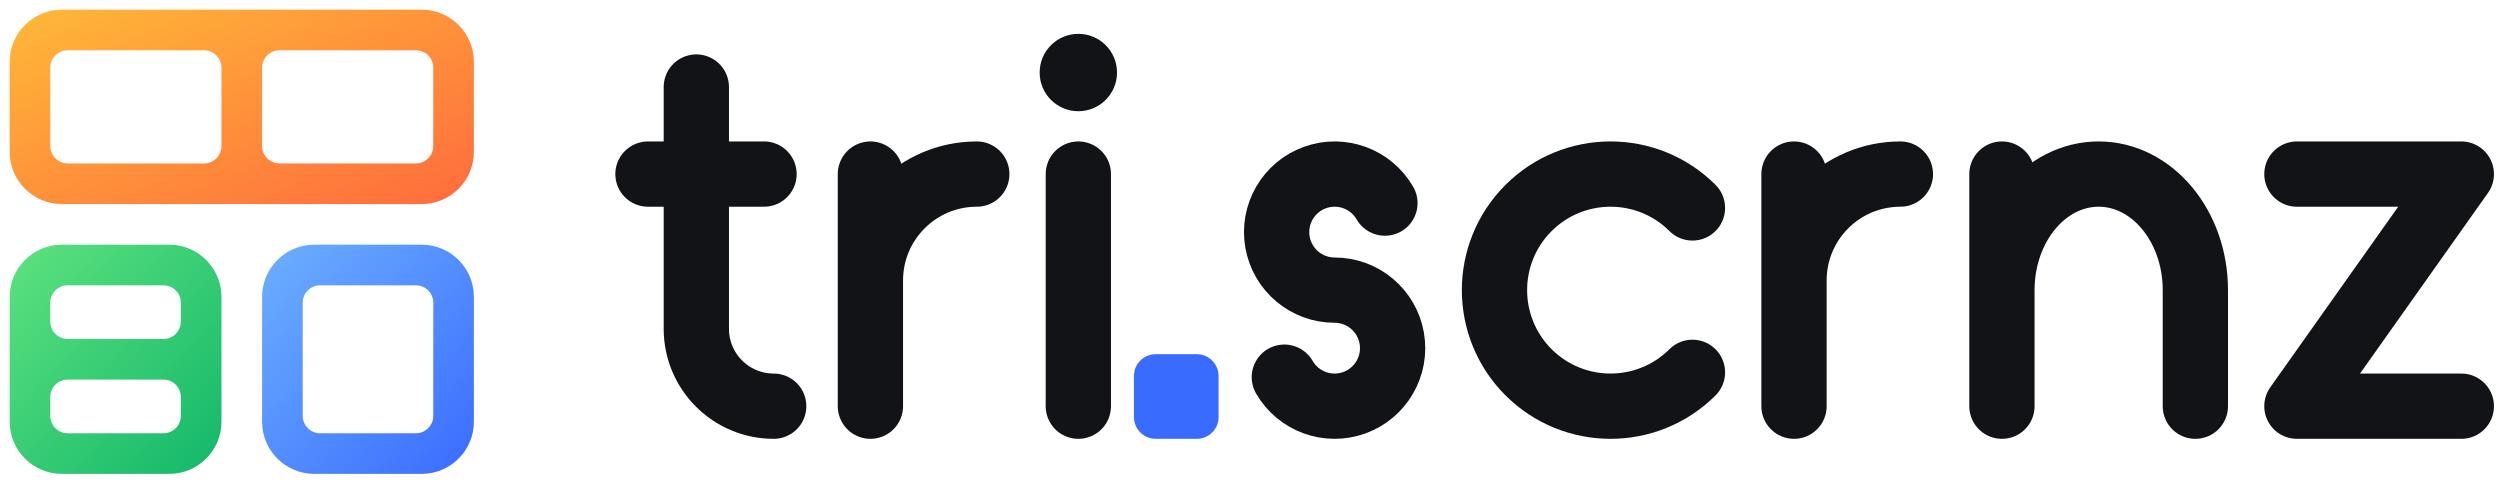
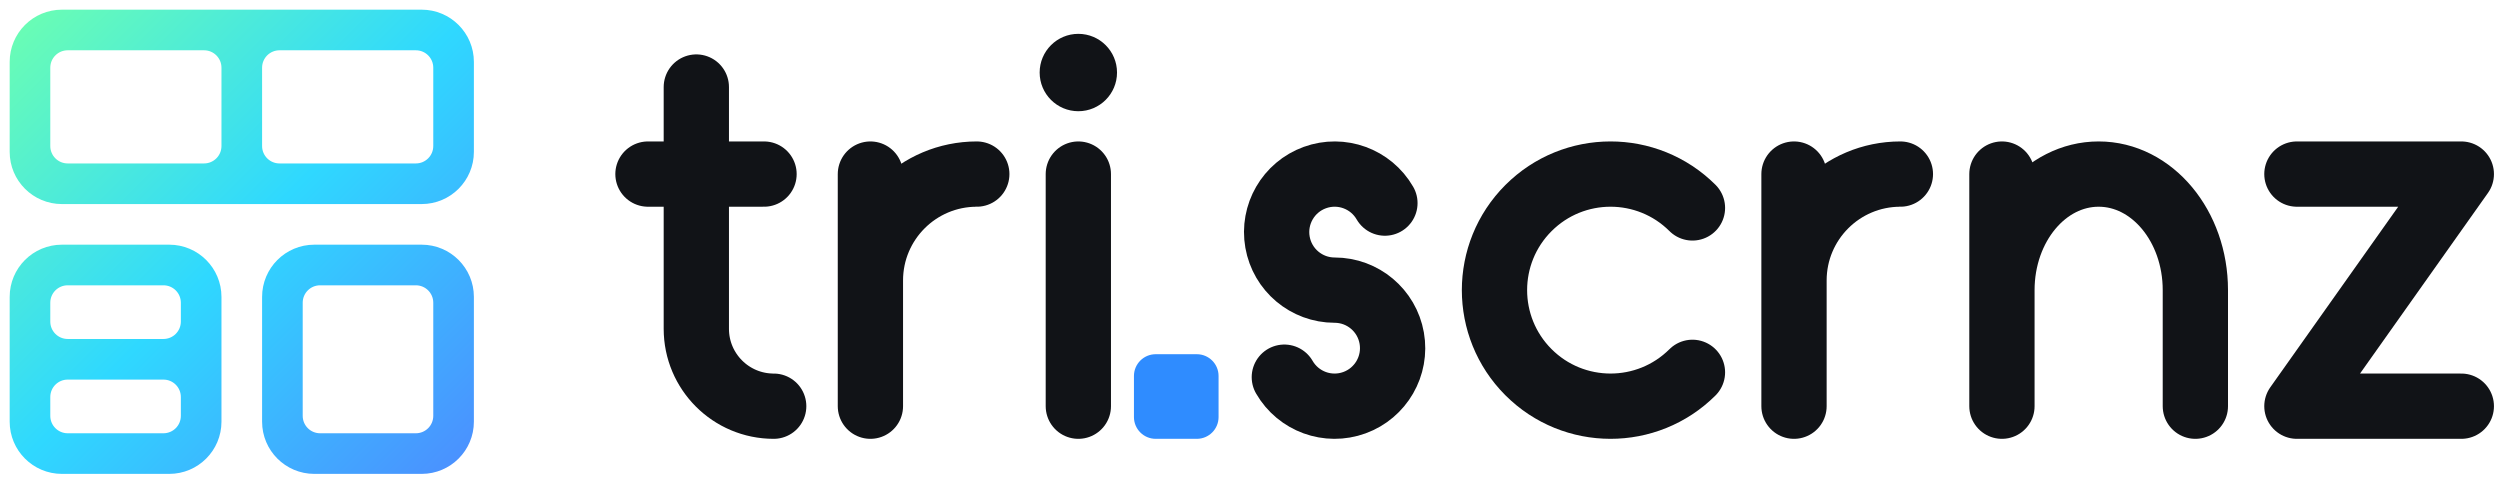
<svg xmlns="http://www.w3.org/2000/svg" viewBox="-2 16 517 100">
  <defs>
-     <linearGradient id="o" x1="0" y1="0" x2="1" y2="1">
-       <stop offset="0" stop-color="#ffb938" />
-       <stop offset="1" stop-color="#ff6b3d" />
-     </linearGradient>
-     <linearGradient id="g" x1="0" y1="0" x2="1" y2="1">
-       <stop offset="0" stop-color="#5ee27f" />
-       <stop offset="1" stop-color="#12b76a" />
-     </linearGradient>
-     <linearGradient id="b" x1="0" y1="0" x2="1" y2="1">
-       <stop offset="0" stop-color="#6cb0ff" />
-       <stop offset="1" stop-color="#3a6bff" />
+     <linearGradient id="m" gradientUnits="userSpaceOnUse" x1="96" y1="96" x2="416" y2="416">
+       <stop offset="0" stop-color="#6dffb0" />
+       <stop offset="0.5" stop-color="#2fd8ff" />
+       <stop offset="1" stop-color="#4c8dff" />
    </linearGradient>
  </defs>
  <g transform="translate(0 18) scale(0.3) translate(-96 -96)">
-     <path fill="url(#o)" fill-rule="evenodd" d="M132 96H380A36 36 0 0 1 416 132V194A36 36 0 0 1 380 230H132A36 36 0 0 1 96 194V132A36 36 0 0 1 132 96ZM136 124H230A12 12 0 0 1 242 136V190A12 12 0 0 1 230 202H136A12 12 0 0 1 124 190V136A12 12 0 0 1 136 124ZM282 124H376A12 12 0 0 1 388 136V190A12 12 0 0 1 376 202H282A12 12 0 0 1 270 190V136A12 12 0 0 1 282 124Z" />
-     <path fill="url(#g)" fill-rule="evenodd" d="M132 258H206A36 36 0 0 1 242 294V380A36 36 0 0 1 206 416H132A36 36 0 0 1 96 380V294A36 36 0 0 1 132 258ZM136 286H202A12 12 0 0 1 214 298V311A12 12 0 0 1 202 323H136A12 12 0 0 1 124 311V298A12 12 0 0 1 136 286ZM136 351H202A12 12 0 0 1 214 363V376A12 12 0 0 1 202 388H136A12 12 0 0 1 124 376V363A12 12 0 0 1 136 351Z" />
-     <path fill="url(#b)" fill-rule="evenodd" d="M306 258H380A36 36 0 0 1 416 294V380A36 36 0 0 1 380 416H306A36 36 0 0 1 270 380V294A36 36 0 0 1 306 258ZM310 286H376A12 12 0 0 1 388 298V376A12 12 0 0 1 376 388H310A12 12 0 0 1 298 376V298A12 12 0 0 1 310 286Z" />
+     <path fill="url(#m)" fill-rule="evenodd" d="M132 96H380A36 36 0 0 1 416 132V194A36 36 0 0 1 380 230H132A36 36 0 0 1 96 194V132A36 36 0 0 1 132 96ZM136 124H230A12 12 0 0 1 242 136V190A12 12 0 0 1 230 202H136A12 12 0 0 1 124 190V136A12 12 0 0 1 136 124ZM282 124H376A12 12 0 0 1 388 136V190A12 12 0 0 1 376 202H282A12 12 0 0 1 270 190V136A12 12 0 0 1 282 124Z" />
+     <path fill="url(#m)" fill-rule="evenodd" d="M132 258H206A36 36 0 0 1 242 294V380A36 36 0 0 1 206 416H132A36 36 0 0 1 96 380V294A36 36 0 0 1 132 258ZM136 286H202A12 12 0 0 1 214 298V311A12 12 0 0 1 202 323H136A12 12 0 0 1 124 311V298A12 12 0 0 1 136 286ZM136 351H202A12 12 0 0 1 214 363V376A12 12 0 0 1 202 388H136A12 12 0 0 1 124 376V363A12 12 0 0 1 136 351Z" />
+     <path fill="url(#m)" fill-rule="evenodd" d="M306 258H380A36 36 0 0 1 416 294V380A36 36 0 0 1 380 416H306A36 36 0 0 1 270 380V294A36 36 0 0 1 306 258ZM310 286H376A12 12 0 0 1 388 298V376A12 12 0 0 1 376 388H310A12 12 0 0 1 298 376V298A12 12 0 0 1 310 286Z" />
  </g>
  <g transform="translate(126 0)">
    <g fill="none" stroke="#111317" stroke-width="13.5" stroke-linecap="round" stroke-linejoin="round">
      <path d="M6 52H30M16 34V84A16 16 0 0 0 32 100" />
      <path d="M52 100V52M52 74A22 22 0 0 1 74 52" />
      <path d="M95 100V52" />
      <path d="M158.4 58A12 12 0 1 0 148 76A12 12 0 1 1 137.6 94" />
      <path d="M222 59A24 24 0 1 0 222 93" />
      <path d="M243 100V52M243 74A22 22 0 0 1 265 52" />
      <path d="M286 100V52M286 76A20 24 0 0 1 326 76V100" />
      <path d="M347 52H381L347 100H381" />
    </g>
    <circle cx="95" cy="31" r="8" fill="#111317" />
-     <rect x="106.5" y="89.25" width="17.5" height="17.5" rx="4.5" fill="#3a6bff" />
+     <rect x="106.5" y="89.25" width="17.5" height="17.5" rx="4.5" fill="#2f8cff" />
  </g>
</svg>
